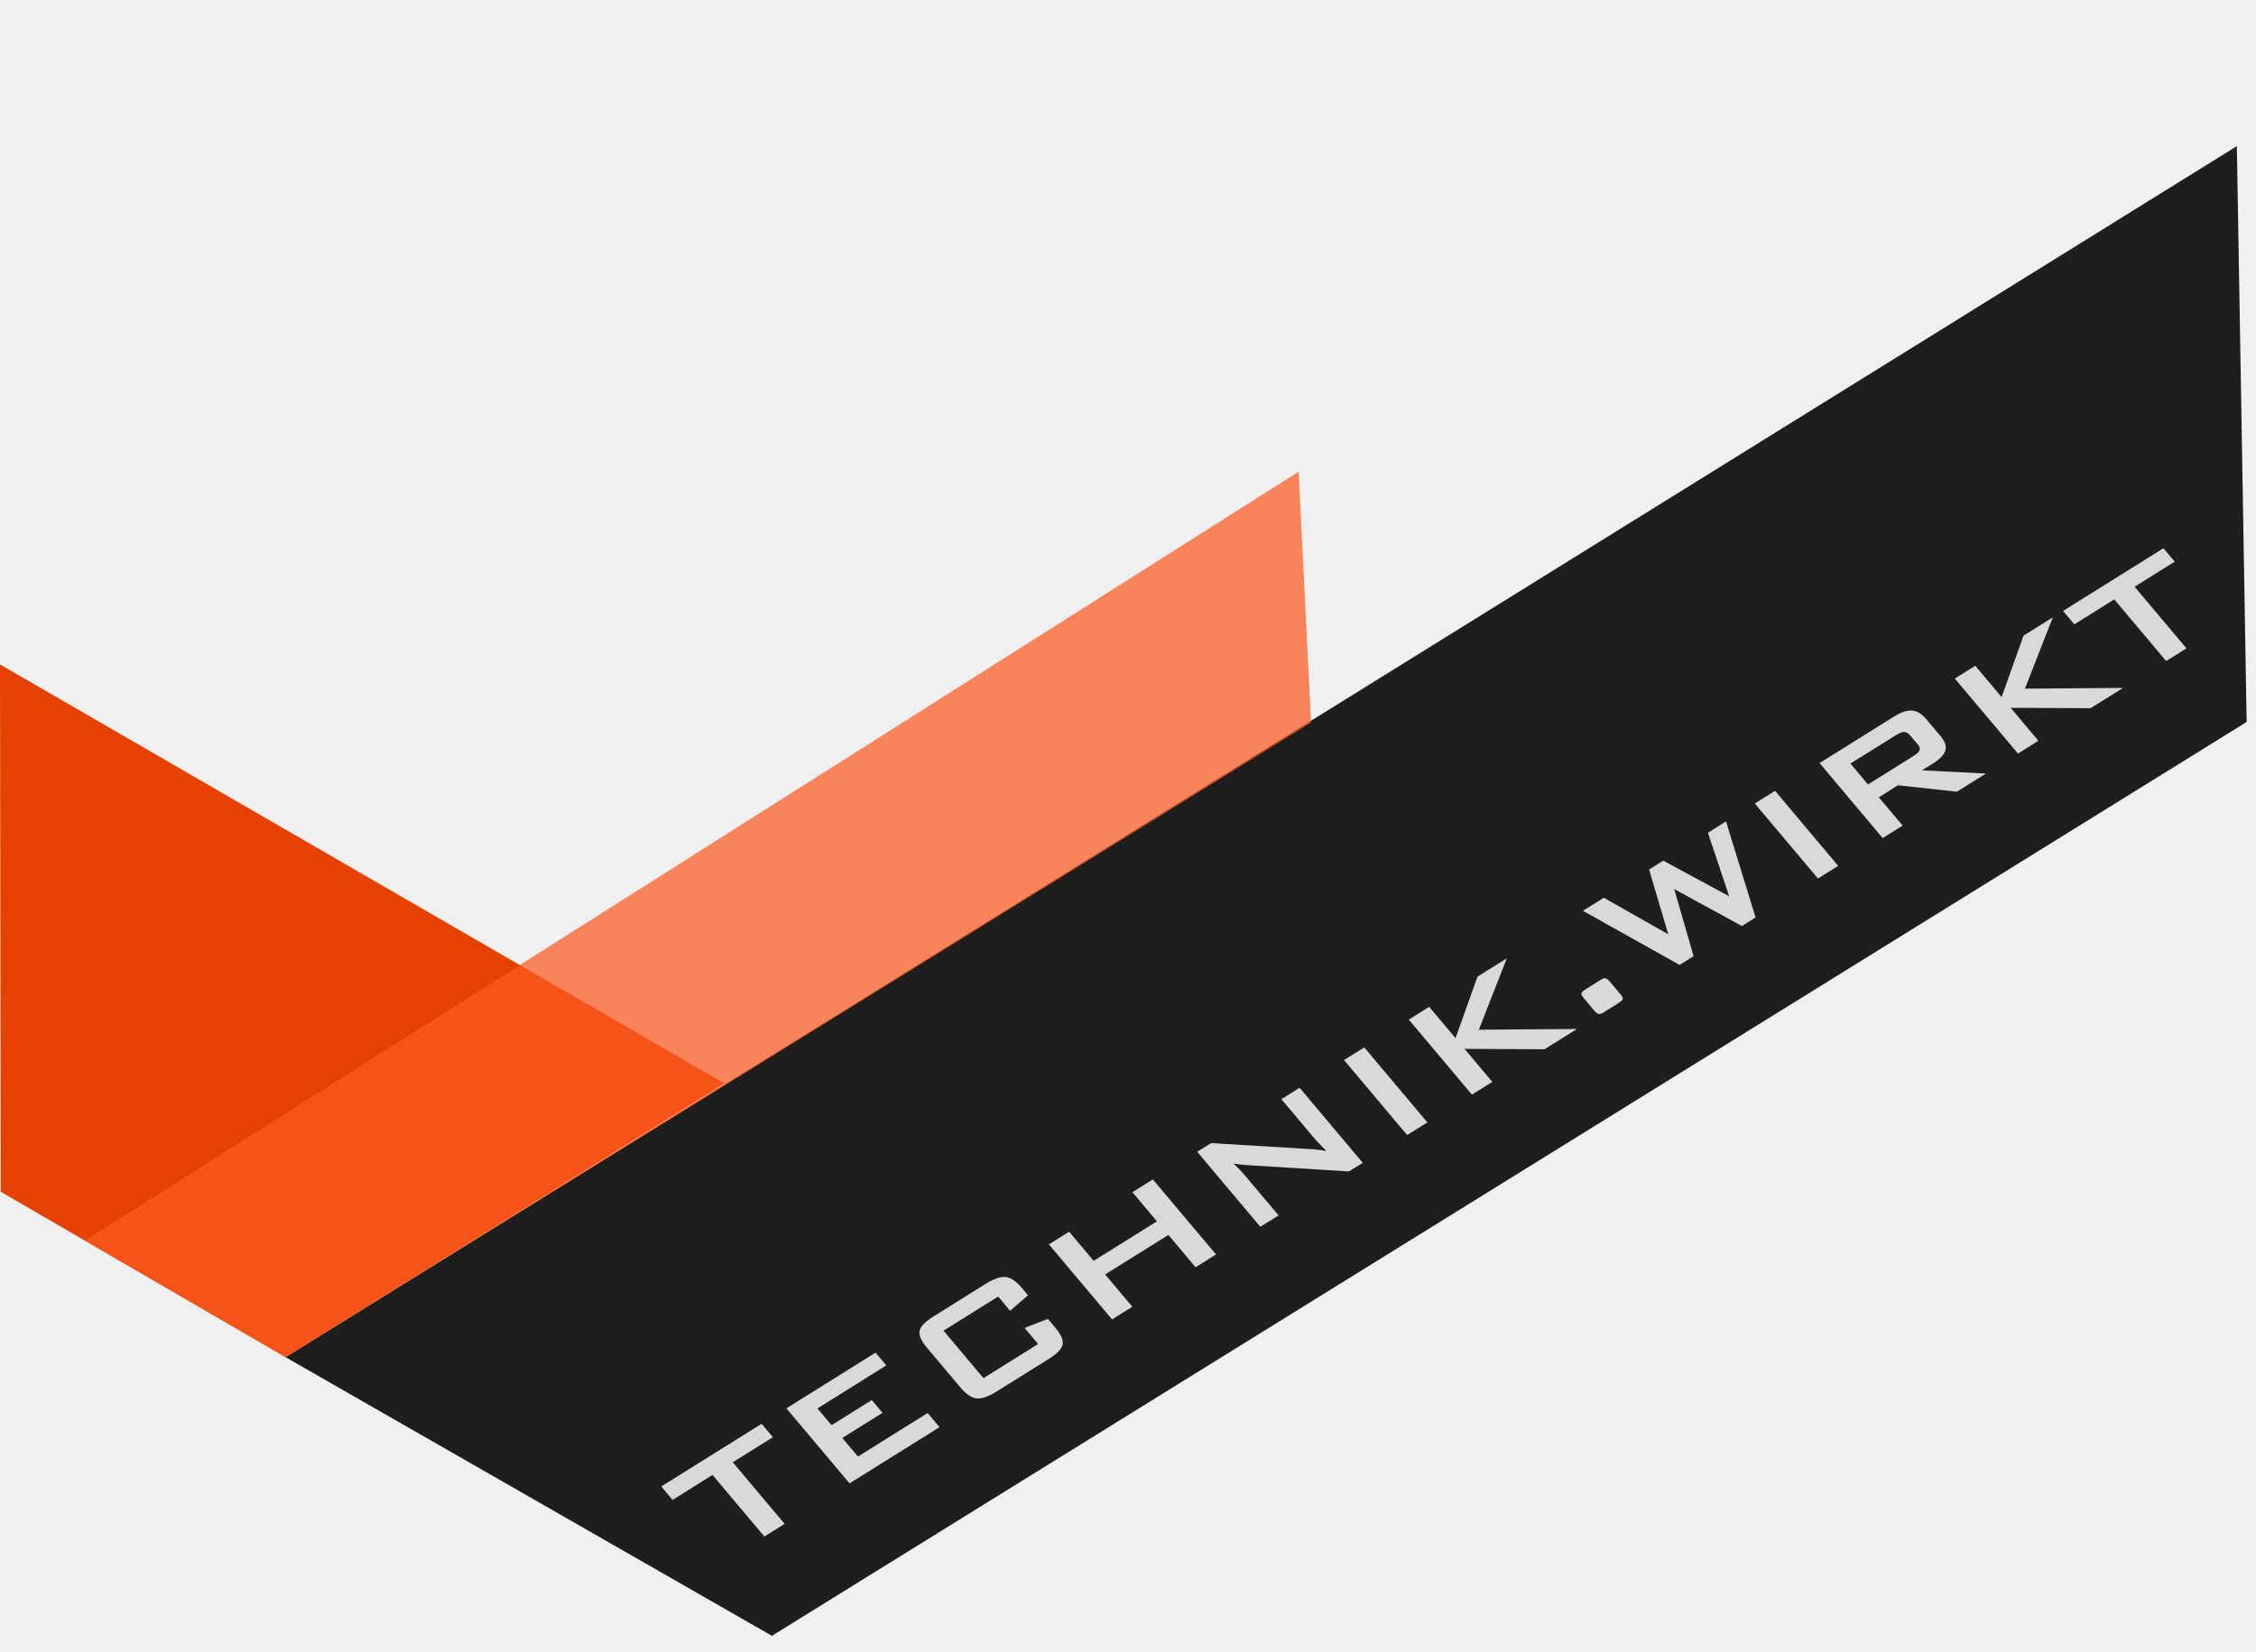
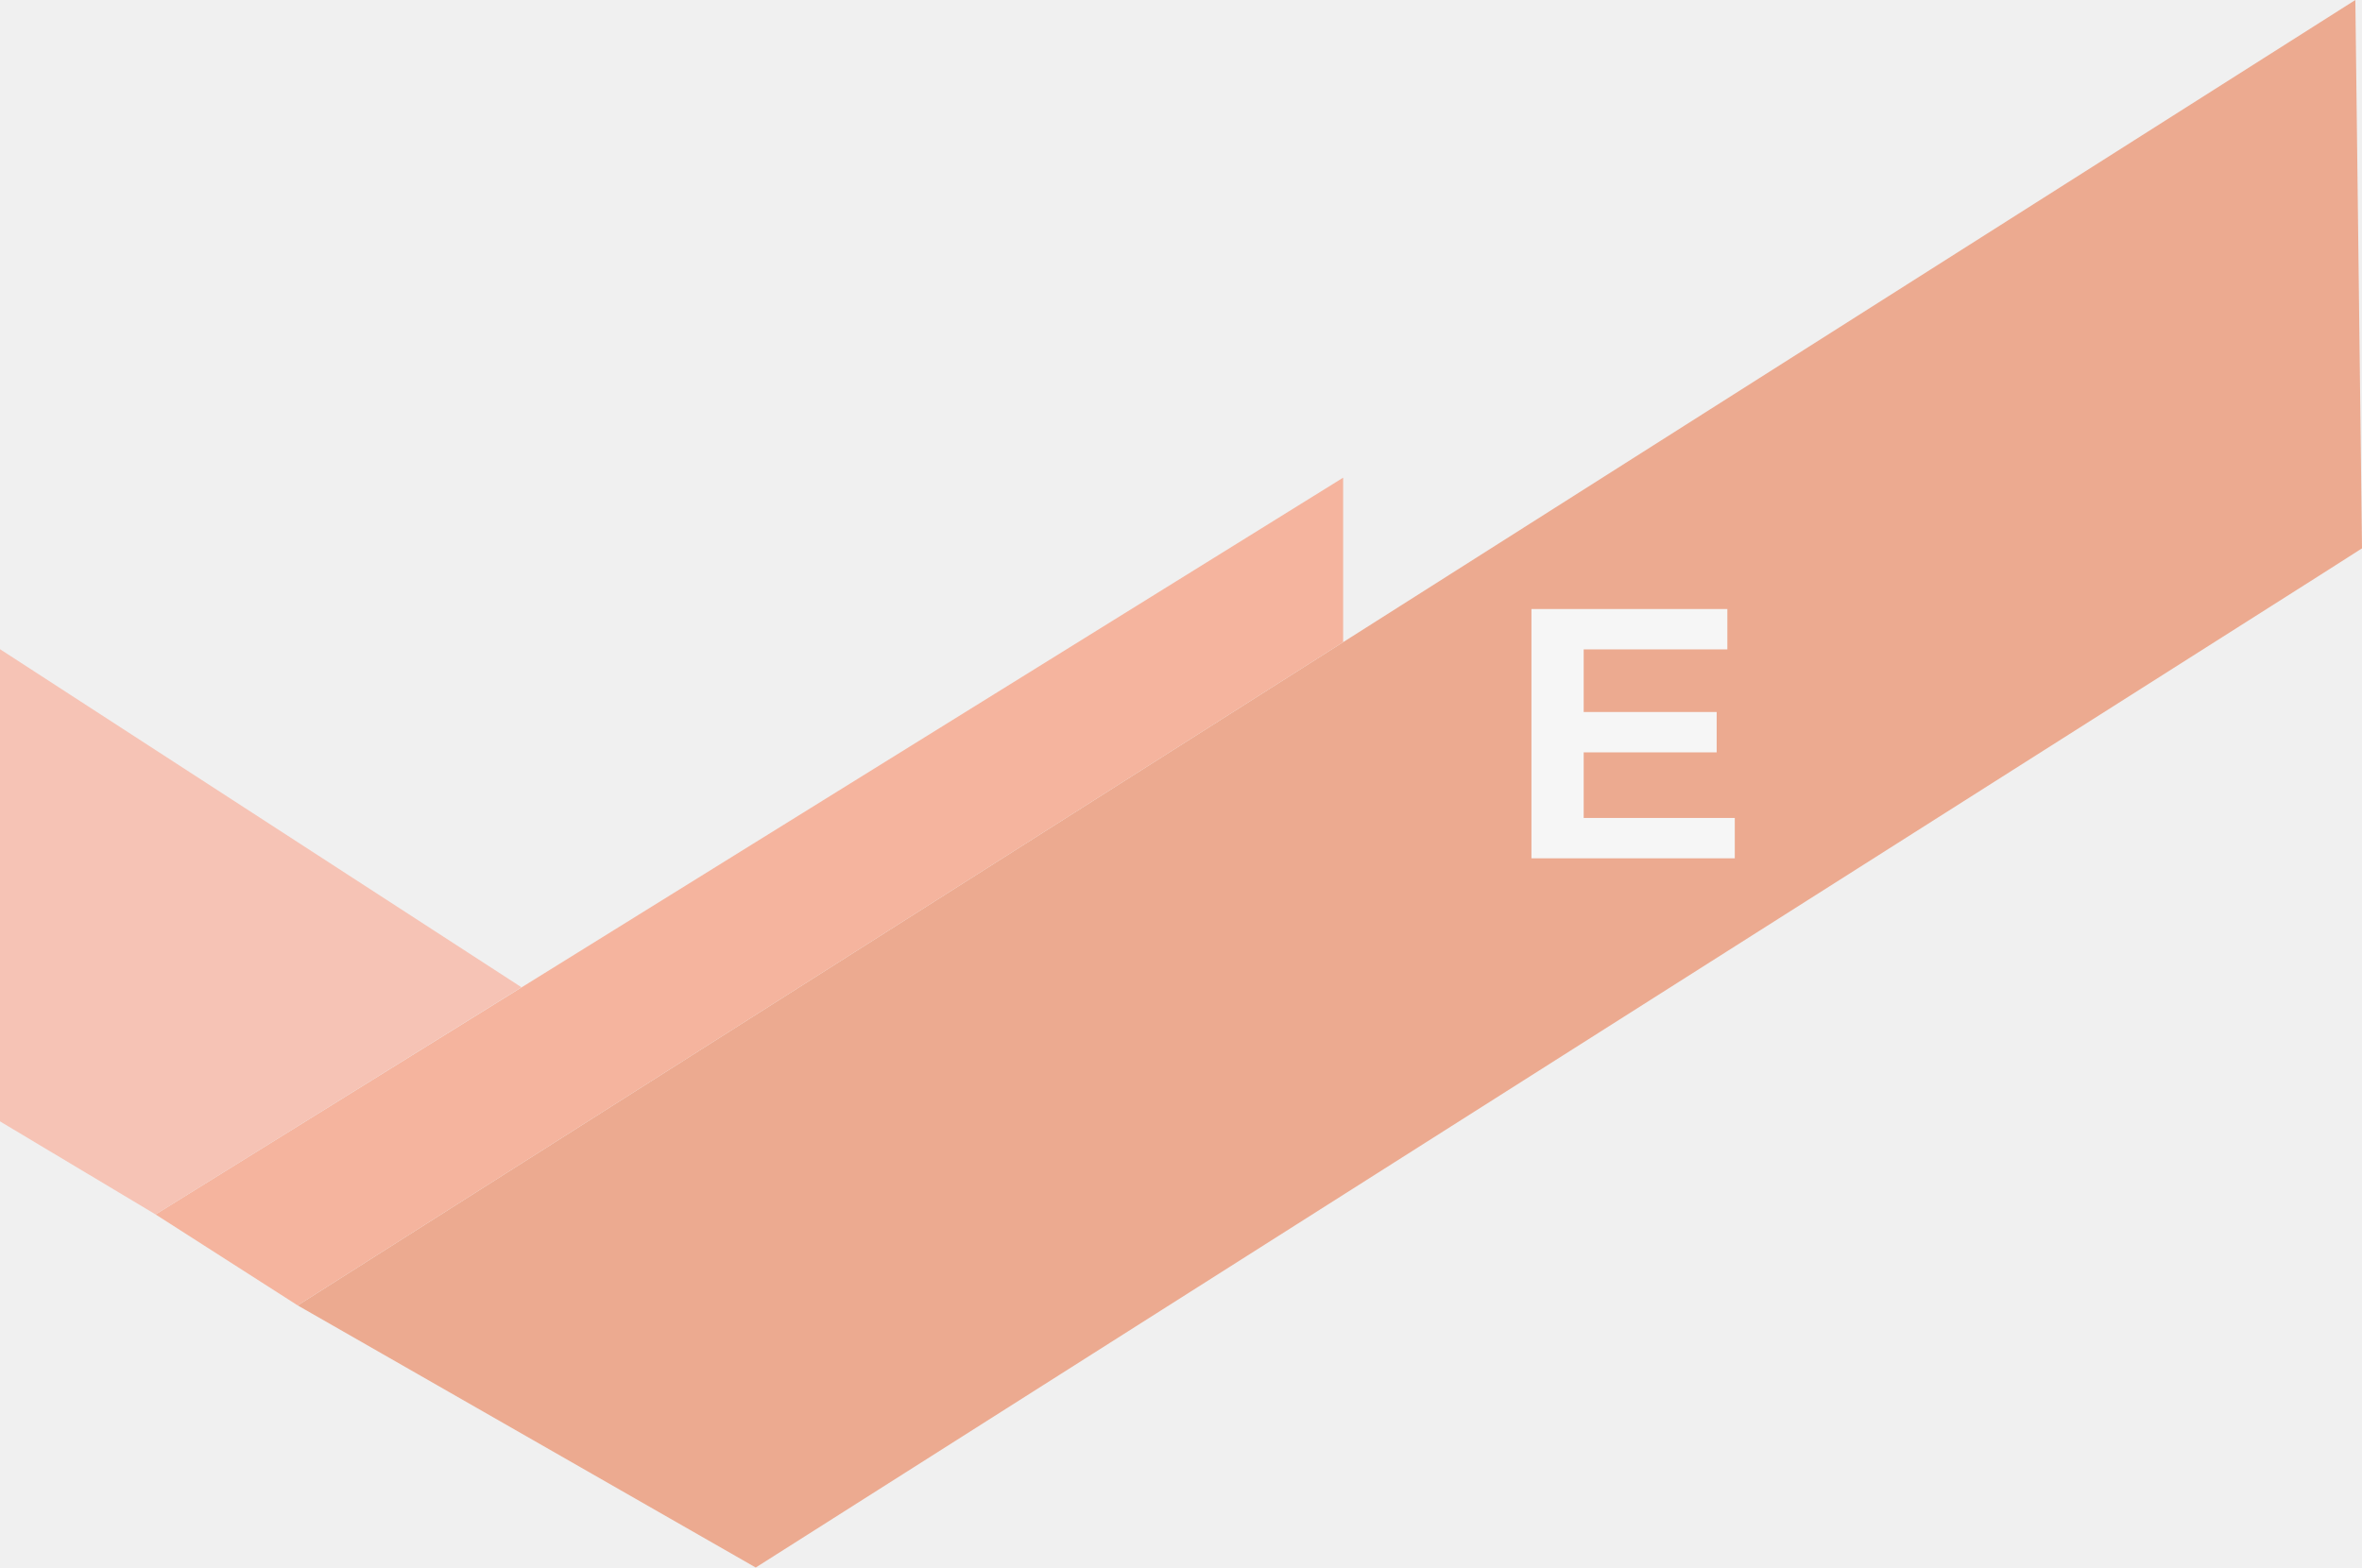
- <svg xmlns="http://www.w3.org/2000/svg" role="img" aria-label="SAFETY-SCORE Gesamt Ist E" viewBox="0 0 48.2 35.3">
-   <g>
-     <g>
-       <path d="M0 14.198 15.472 23.148 6.102 29.002 0.016 25.467 0 14.198Z" fill="#E54100" />
-       <path d="M6.102 29.002 47.791 3.123 48 15.428 16.492 34.956 6.102 29.002Z" fill="#1E1E1C" />
-       <path d="M27.746 10.079 1.812 26.51 6.102 29.002 28.011 15.439 27.746 10.079Z" fill="#FC5A22" opacity="0.72" />
-     </g>
-     <g>
-       <path d="M15.656 31.247 16.764 32.564 16.331 32.834 15.223 31.518 14.369 32.052 14.129 31.764 16.272 30.425 16.513 30.712 15.656 31.247 15.656 31.247Z" fill="#D9D9D9" />
-       <path d="M18.151 31.698 16.802 30.095 18.707 28.904 18.936 29.177 17.465 30.097 17.766 30.455 18.625 29.918 18.855 30.191 17.996 30.728 18.33 31.125 19.819 30.195 20.073 30.497 18.151 31.698 18.151 31.698Z" fill="#D9D9D9" />
-       <path d="M21.326 27.706 20.159 28.435 21.012 29.45 22.179 28.72 21.89 28.377 22.388 28.183 22.547 28.372C22.671 28.518 22.723 28.639 22.703 28.732 22.684 28.825 22.585 28.928 22.406 29.04L21.295 29.734C21.114 29.847 20.969 29.896 20.861 29.882 20.754 29.869 20.638 29.789 20.514 29.642L19.803 28.797C19.681 28.652 19.629 28.533 19.647 28.44 19.666 28.347 19.765 28.244 19.946 28.131L21.057 27.436C21.236 27.325 21.38 27.276 21.489 27.289 21.599 27.303 21.714 27.382 21.837 27.527L21.964 27.679 21.581 28.01 21.326 27.706 21.326 27.706Z" fill="#D9D9D9" />
-       <path d="M23.759 28.194 22.41 26.591 22.843 26.32 23.366 26.943 24.718 26.099 24.195 25.476 24.631 25.203 25.98 26.806 25.544 27.08 24.963 26.39 23.611 27.233 24.192 27.924 23.759 28.194 23.759 28.194Z" fill="#D9D9D9" />
-       <path d="M26.927 26.215 25.578 24.612 25.875 24.427 27.979 24.554C28.05 24.558 28.114 24.562 28.171 24.569 28.229 24.575 28.284 24.585 28.337 24.596 28.254 24.511 28.196 24.45 28.162 24.414 28.128 24.378 28.102 24.35 28.086 24.33L27.377 23.488 27.767 23.245 29.116 24.849 28.819 25.032 26.621 24.896C26.566 24.891 26.518 24.886 26.477 24.881 26.436 24.877 26.394 24.87 26.355 24.863 26.403 24.909 26.447 24.952 26.487 24.994 26.527 25.036 26.561 25.074 26.588 25.106L27.317 25.972 26.927 26.215 26.927 26.215Z" fill="#D9D9D9" />
-       <path d="M30.064 24.255 28.715 22.652 29.148 22.382 30.497 23.985 30.064 24.255 30.064 24.255Z" fill="#D9D9D9" />
-       <path d="M31.448 23.391 30.099 21.788 30.535 21.515 31.098 22.184 31.567 20.87 32.193 20.479 31.596 22.004 33.693 21.988 32.998 22.422 31.291 22.413 31.884 23.119 31.448 23.391Z" fill="#D9D9D9" />
-       <path d="M34.155 20.966 34.221 20.926C34.252 20.906 34.281 20.899 34.306 20.907 34.333 20.915 34.364 20.941 34.403 20.986L34.614 21.238C34.655 21.285 34.674 21.322 34.672 21.345 34.669 21.368 34.633 21.402 34.559 21.447L34.237 21.649C34.206 21.668 34.177 21.674 34.15 21.666 34.124 21.658 34.092 21.632 34.054 21.588L33.843 21.335C33.802 21.288 33.784 21.253 33.786 21.23 33.788 21.206 33.825 21.173 33.898 21.127L34.155 20.966 34.155 20.966Z" fill="#D9D9D9" />
-       <path d="M35.885 20.619 33.82 19.463 34.267 19.184 35.643 19.965 35.233 18.581 35.535 18.391 36.944 19.152 36.49 17.795 36.877 17.553 37.508 19.605 37.215 19.788 35.771 18.999 36.184 20.432 35.885 20.619 35.885 20.619Z" fill="#D9D9D9" />
-       <path d="M38.841 18.773 37.492 17.17 37.925 16.899 39.273 18.503 38.841 18.773 38.841 18.773Z" fill="#D9D9D9" />
-       <path d="M40.224 17.909 38.875 16.306 40.466 15.312C40.614 15.219 40.742 15.177 40.85 15.184 40.957 15.192 41.057 15.251 41.148 15.36L41.465 15.736C41.556 15.844 41.589 15.943 41.564 16.034 41.54 16.125 41.453 16.217 41.306 16.309L41.063 16.461 42.431 16.53 41.809 16.918 40.55 16.781 40.141 17.037 40.65 17.642 40.224 17.909 40.224 17.909ZM40.508 15.709 39.535 16.317 39.91 16.763 40.883 16.155C40.958 16.108 41.001 16.066 41.013 16.031 41.025 15.995 41.011 15.953 40.972 15.906L40.809 15.713C40.77 15.666 40.729 15.643 40.685 15.641 40.642 15.64 40.583 15.662 40.508 15.709L40.508 15.709Z" fill="#D9D9D9" />
-       <path d="M43.115 16.103 41.765 14.5 42.202 14.227 42.765 14.896 43.233 13.583 43.86 13.191 43.263 14.716 45.36 14.7 44.665 15.134 42.958 15.125 43.55 15.83 43.115 16.103 43.115 16.103Z" fill="#D9D9D9" />
-       <path d="M45.606 12.538 46.714 13.854 46.28 14.125 45.172 12.808 44.319 13.342 44.078 13.055 46.222 11.716 46.463 12.002 45.606 12.538 45.606 12.538Z" fill="#D9D9D9" />
-     </g>
+ <svg xmlns="http://www.w3.org/2000/svg" viewBox="148.26 0.00 124.33 82.53" role="img" aria-label="SAFETY-SCORE Gesamt Ist E">
+   <g opacity="0.4">
+     <polygon fill="#e54100" points="272.59 28.87 270.57 30.16 188.04 82.53 163.93 68.73 218.96 33.81 272.24 0 272.59 28.87 272.59 28.87" />
+     <polygon fill="#fc5a22" points="218.96 33.81 218.96 25.15 156.45 63.94 163.93 68.73 218.96 33.81" />
+     <polygon fill="#ff7f5c" points="156.45 63.94 148.26 59.04 148.26 34.18 175.71 51.98 156.45 63.94" />
+     <text fill="#fff" font-family="Arial, Helvetica, sans-serif" font-weight="700" font-size="19.07" transform="translate(227.59 45.19)">E</text>
  </g>
</svg>
